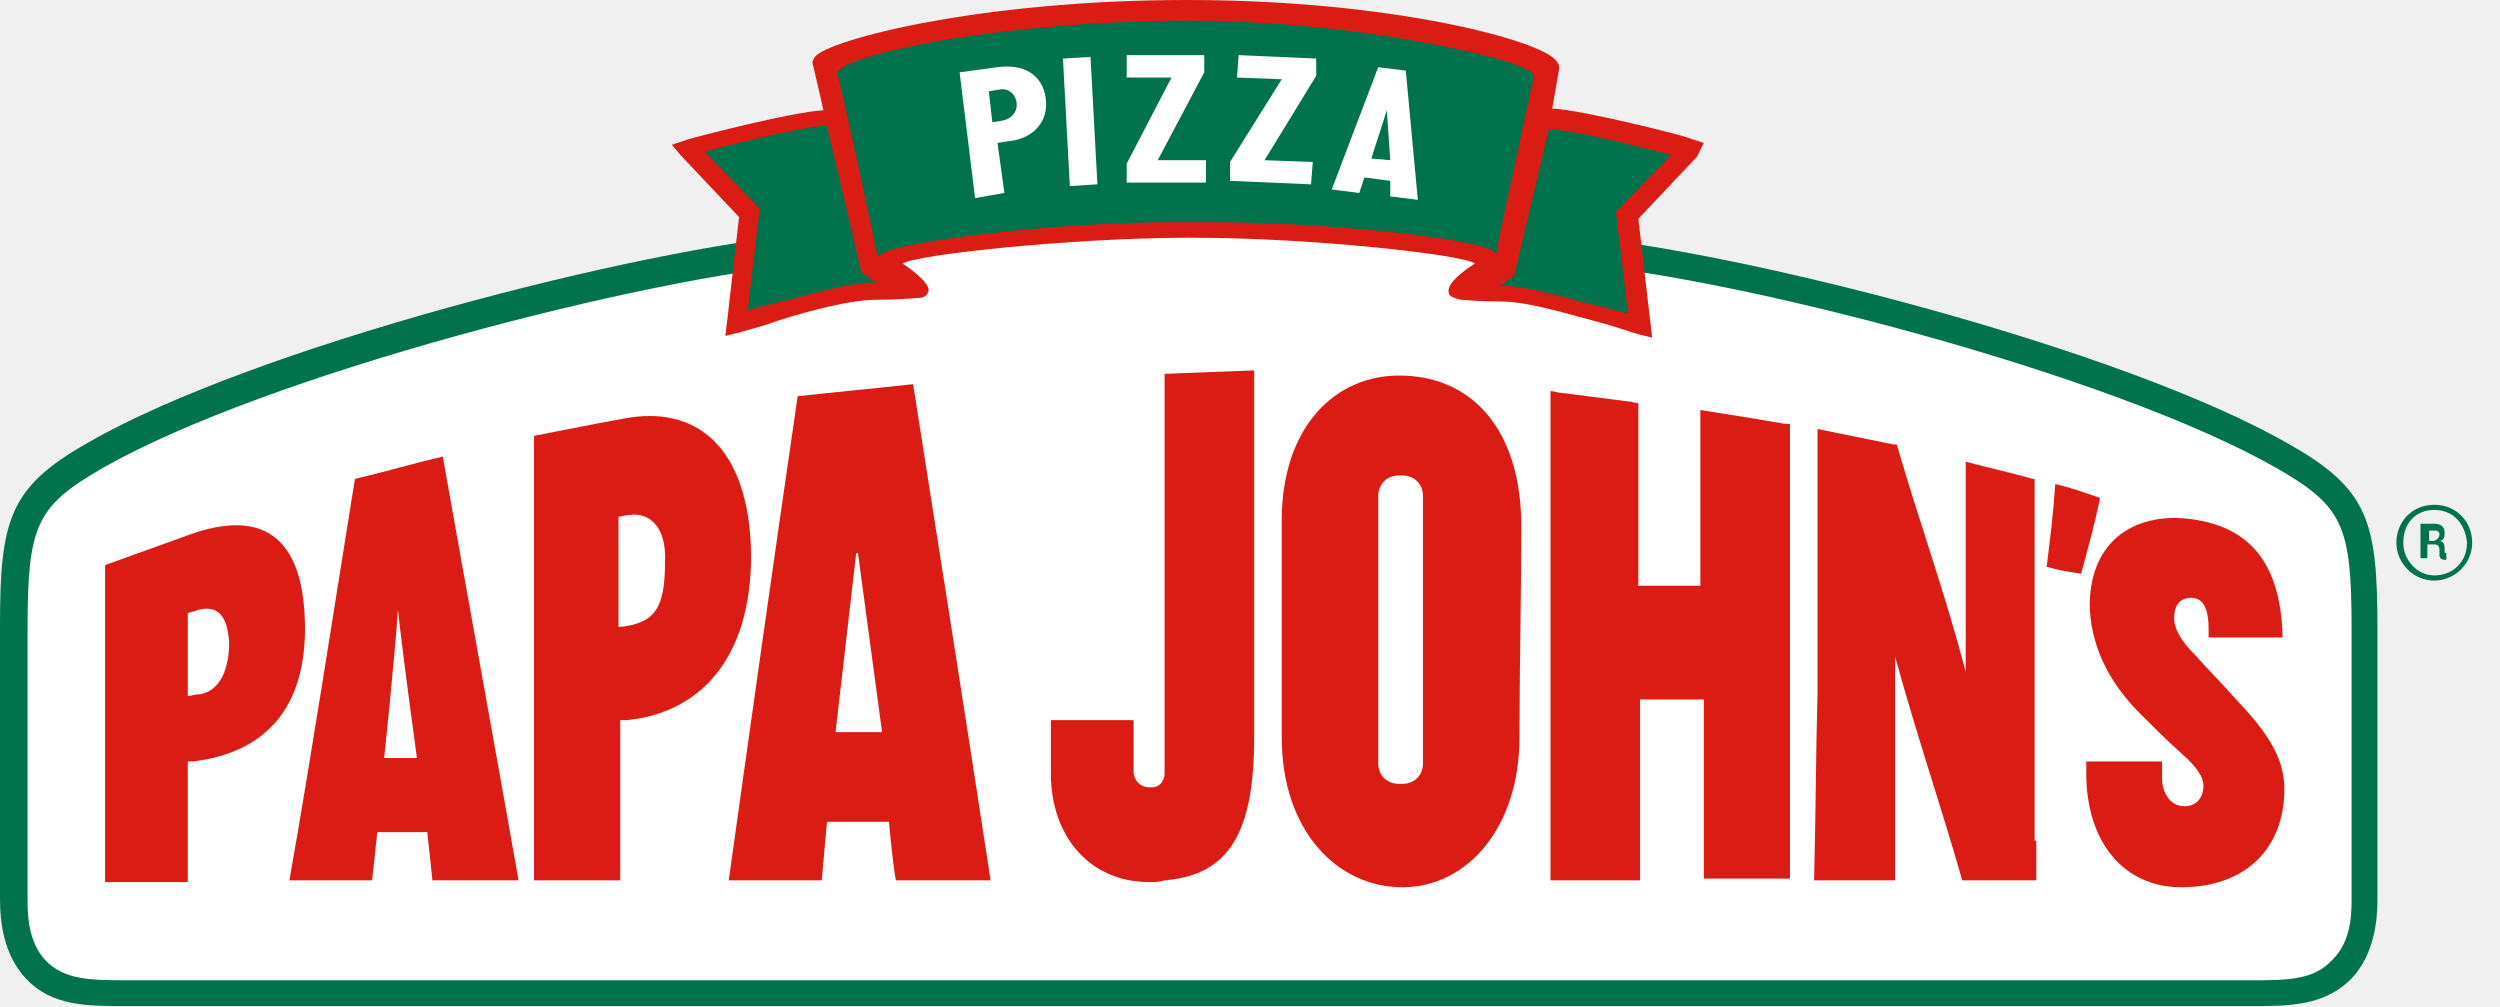
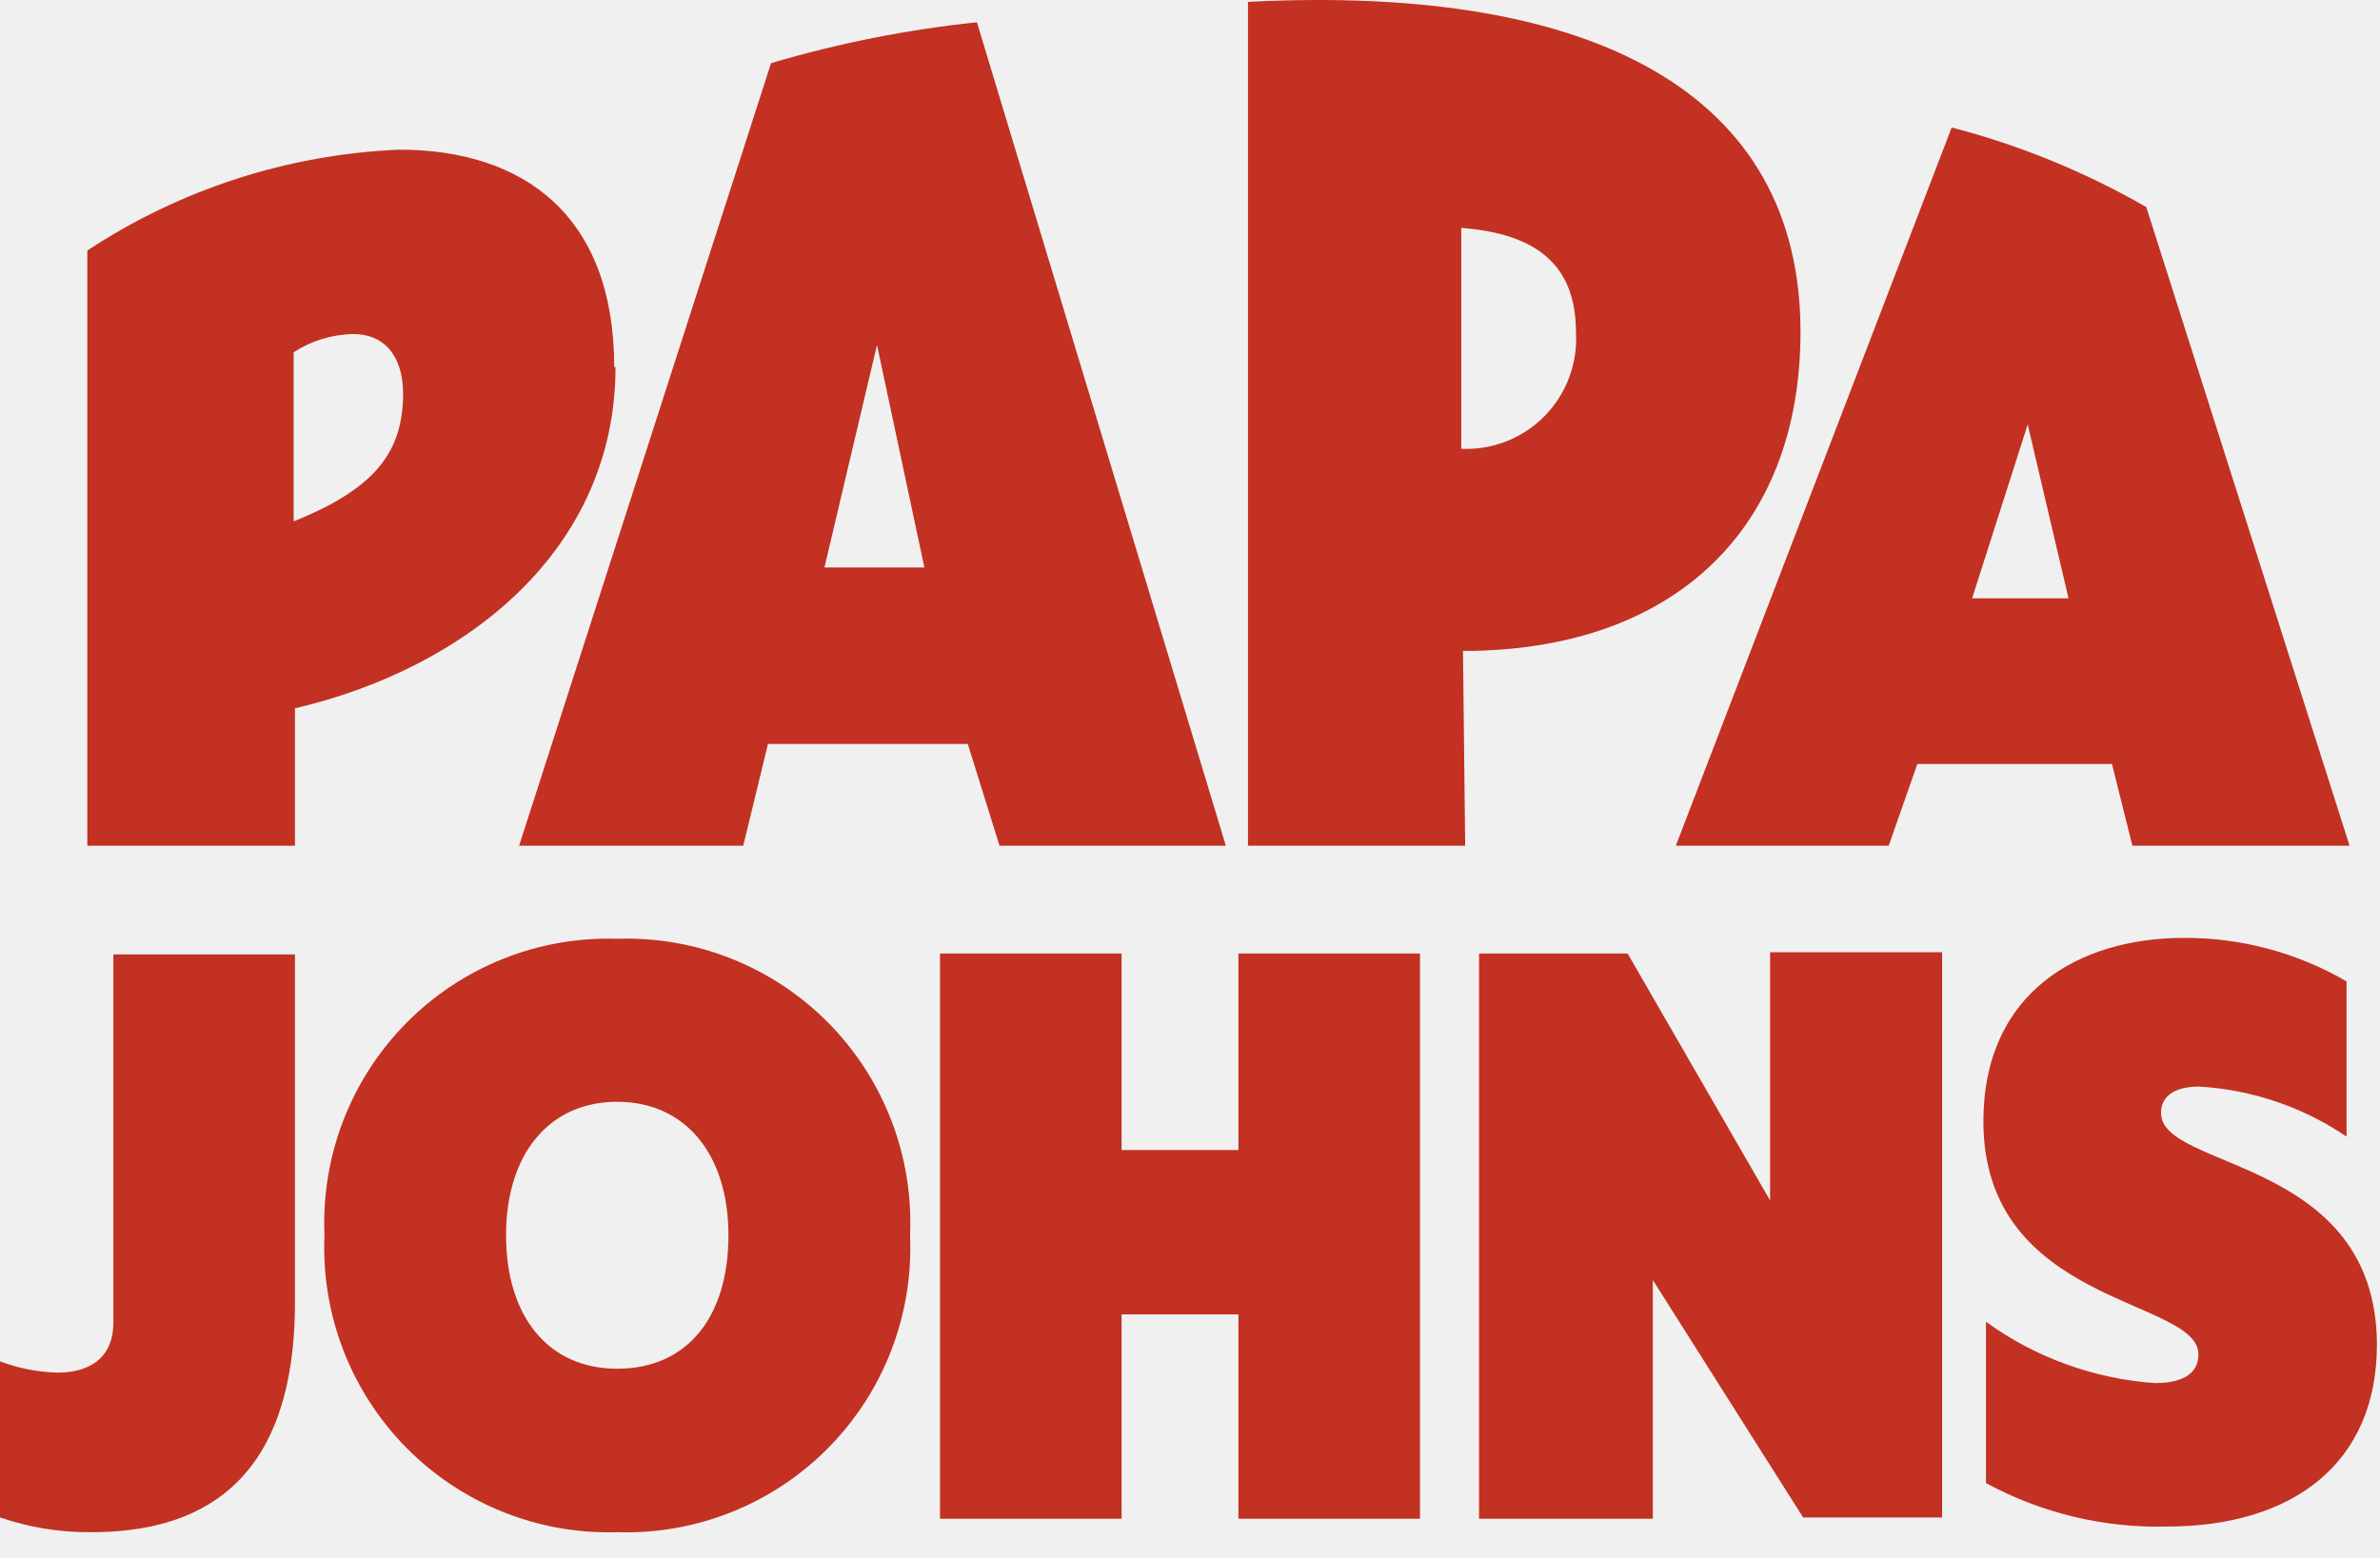
- <svg xmlns="http://www.w3.org/2000/svg" width="82" height="33" viewBox="0 0 82 33" fill="none">
-   <path fill-rule="evenodd" clip-rule="evenodd" d="M75.098 14.579C69.617 11.414 56.903 8.193 51.534 7.741L47.522 7.402C43.228 7.063 40.855 6.837 38.99 6.837C37.182 6.837 26.445 7.685 26.445 7.685C21.077 8.137 8.363 11.358 2.882 14.522C0.283 15.991 0 17.065 0 20.569V29.497C0 30.231 0.113 31.305 0.848 32.096C1.695 33 2.825 33 4.182 33H4.295H73.685H73.798C75.098 33 76.228 33 77.132 32.096C77.867 31.305 77.98 30.231 77.98 29.497V20.625C77.98 17.122 77.697 16.048 75.098 14.579Z" fill="#00724C" />
-   <path fill-rule="evenodd" clip-rule="evenodd" d="M77.132 29.553C77.132 30.118 77.076 30.909 76.51 31.474C75.889 32.153 75.041 32.153 73.798 32.153H73.685H4.295H4.182C2.995 32.153 2.091 32.153 1.469 31.474C0.961 30.909 0.904 30.118 0.904 29.553V20.625C0.904 17.235 1.187 16.613 3.334 15.37C8.759 12.262 21.247 9.098 26.558 8.646L30.57 8.307C34.865 7.798 37.238 7.628 39.046 7.628C40.855 7.628 43.51 7.741 47.466 8.307L51.478 8.646C56.79 9.041 69.278 12.262 74.702 15.37C76.85 16.613 77.132 17.235 77.132 20.625V29.553Z" fill="white" />
-   <path d="M55.885 4.69L55.377 4.521C55.264 4.464 51.986 3.617 50.913 3.56L51.139 2.26C51.139 2.147 51.139 2.091 51.026 1.978C50.574 1.356 45.771 6.10352e-05 38.933 6.10352e-05C32.153 6.10352e-05 27.18 1.3 26.728 1.865C26.671 1.978 26.615 2.034 26.671 2.147L27.01 3.617C25.937 3.673 22.716 4.521 22.546 4.577L22.038 4.747L22.32 5.086L24.241 7.12L23.846 10.567L23.79 11.019L24.241 10.906C24.637 10.793 25.089 10.68 25.541 10.51C26.615 10.171 27.915 9.832 28.762 9.832C28.762 9.832 29.44 9.832 30.062 9.776C30.288 9.776 30.401 9.719 30.457 9.55C30.514 9.267 29.779 8.759 29.61 8.646C29.949 8.363 35.147 7.798 38.99 7.798C39.046 7.798 39.103 7.798 39.159 7.798C43.058 7.798 48.087 8.363 48.37 8.646C48.2 8.759 47.409 9.267 47.522 9.606C47.522 9.719 47.692 9.776 47.918 9.832C48.539 9.889 49.218 9.889 49.218 9.889C50.122 9.889 51.365 10.284 52.438 10.567C52.891 10.68 53.343 10.849 53.738 10.962L54.19 11.075L53.738 7.176L55.659 5.142L55.885 4.69Z" fill="#DA1C15" />
-   <path d="M49.105 8.307L48.992 8.25C48.596 7.854 43.454 7.233 39.046 7.289C34.639 7.233 29.158 7.968 28.875 8.363L28.819 8.42L28.762 8.307C28.762 8.25 27.575 2.712 27.462 2.43C27.462 2.43 27.462 2.317 27.519 2.317C27.914 1.752 32.944 0.678 38.99 0.678C41.646 0.678 44.414 0.961 46.788 1.413C48.653 1.752 50.065 2.147 50.291 2.43C50.348 2.486 50.291 2.543 50.291 2.599C50.235 2.882 49.161 7.798 49.161 7.854L49.105 8.307Z" fill="#00724C" />
-   <path d="M28.254 8.928L27.123 4.125C26.276 4.125 23.111 4.973 23.111 4.973L24.92 6.837L24.524 10.171C24.524 10.171 25.598 9.889 26.106 9.776C26.671 9.606 27.18 9.493 27.689 9.38C28.027 9.324 28.31 9.267 28.536 9.267C28.593 9.267 28.706 9.267 28.762 9.267L28.649 9.211L28.254 8.928Z" fill="#00724C" />
-   <path d="M49.67 9.041L50.8 4.238C51.648 4.238 54.812 5.086 54.812 5.086L53.004 6.95L53.399 10.284C53.399 10.284 52.325 10.002 51.817 9.889C51.252 9.719 50.743 9.606 50.235 9.493C49.896 9.437 49.613 9.38 49.387 9.38C49.331 9.38 49.218 9.38 49.161 9.38L49.274 9.324L49.67 9.041Z" fill="#00724C" />
-   <path d="M6.329 24.976C6.272 24.976 6.216 24.976 6.159 24.976C6.159 26.276 6.159 27.575 6.159 28.931C5.255 28.931 4.351 28.931 3.447 28.931C3.447 25.485 3.447 21.981 3.447 18.534C4.408 18.195 5.312 17.856 6.272 17.517C8.533 16.726 9.945 17.517 10.002 20.455C10.058 23.281 8.646 24.694 6.329 24.976ZM6.498 20.003C6.385 20.06 6.272 20.06 6.159 20.116C6.159 21.02 6.159 21.925 6.159 22.829C6.272 22.829 6.385 22.772 6.555 22.772C7.233 22.659 7.516 21.925 7.516 21.077C7.459 20.229 7.176 19.834 6.498 20.003Z" fill="#DA1C15" />
-   <path d="M20.569 23.62C20.512 23.62 20.343 23.62 20.343 23.62V28.875H17.517V14.296C17.517 14.296 19.495 13.901 20.456 13.731C22.772 13.279 24.581 14.579 24.637 18.195C24.637 21.755 22.829 23.394 20.569 23.62ZM20.625 16.895C20.512 16.895 20.286 16.952 20.286 16.952C20.286 16.952 20.286 19.382 20.286 20.569C21.529 20.456 21.812 19.89 21.812 18.421C21.868 17.291 21.303 16.782 20.625 16.895Z" fill="#DA1C15" />
-   <path d="M68.261 18.817C67.865 18.76 67.526 18.704 67.13 18.591C67.243 17.687 67.356 16.782 67.413 15.878C67.922 15.991 68.374 16.161 68.882 16.331C68.713 17.178 68.487 17.969 68.261 18.817Z" fill="#DA1C15" />
-   <path fill-rule="evenodd" clip-rule="evenodd" d="M66.735 27.575C66.735 27.01 66.735 26.502 66.735 25.937V15.709H66.678C65.887 15.483 65.322 15.37 64.475 15.144C64.475 15.313 64.475 15.483 64.475 15.652V22.038C63.797 19.438 63.005 17.291 62.214 14.579C62.158 14.579 62.101 14.579 62.101 14.579L59.615 14.07V22.716C59.558 24.75 59.559 26.728 59.502 28.875C59.502 28.875 59.558 28.875 59.615 28.875H62.158V21.529C62.836 24.015 63.684 26.502 64.362 28.875C64.418 28.875 64.418 28.875 64.475 28.875H64.927C65.548 28.875 66.17 28.875 66.791 28.875V27.575H66.735Z" fill="#DA1C15" />
-   <path d="M58.598 13.901H58.541C57.581 13.731 55.772 13.449 55.772 13.449V19.212H53.738V13.731C53.738 13.562 53.738 13.392 53.738 13.223C53.625 13.223 53.512 13.166 53.399 13.166L51.195 12.884C51.082 12.884 50.969 12.827 50.856 12.827V12.997C50.856 15.765 50.856 18.365 50.856 20.908V28.875H53.795V22.942H55.886V28.762V28.819H58.711V13.901H58.598Z" fill="#DA1C15" />
-   <path d="M71.99 21.473C71.538 21.021 71.312 20.625 71.312 20.286C71.312 19.947 71.425 19.608 71.877 19.608C72.385 19.608 72.442 20.23 72.442 20.625C72.442 20.738 72.442 20.795 72.442 20.908H74.872C74.815 18.76 74.024 17.404 72.103 17.065C70.295 16.726 68.6 17.517 68.543 19.777C68.543 21.134 69.165 22.377 70.182 23.394C70.634 23.846 71.086 24.298 71.594 24.75C72.046 25.146 72.272 25.485 72.272 25.767C72.272 26.163 72.046 26.445 71.651 26.445C71.142 26.445 70.916 25.937 70.916 25.541C70.916 25.372 70.916 25.202 70.916 24.976H68.43C68.43 25.089 68.43 25.202 68.43 25.372C68.43 27.632 69.673 29.101 71.538 29.101C73.742 29.101 74.928 27.745 74.928 25.88C74.928 24.807 74.307 23.959 73.346 22.942C72.894 22.433 72.442 21.981 71.99 21.473Z" fill="#DA1C15" />
-   <path d="M14.523 14.974C13.562 15.2 12.601 15.483 11.641 15.709C10.906 20.286 10.228 24.694 9.493 28.875C10.398 28.875 11.302 28.875 12.206 28.875C12.262 28.366 12.375 27.293 12.375 27.293H14.014C14.014 27.293 14.127 28.31 14.184 28.875C15.144 28.875 16.048 28.875 17.009 28.875C16.161 24.072 15.314 19.438 14.523 14.974ZM12.601 24.863C12.601 24.863 12.94 21.642 13.053 20.003C13.223 21.586 13.675 24.863 13.675 24.863H12.601Z" fill="#DA1C15" />
-   <path d="M29.949 12.601C28.932 12.714 27.18 12.883 26.163 12.997C25.372 18.421 24.637 23.62 23.903 28.875C24.863 28.875 25.993 28.875 26.954 28.875C27.011 28.253 27.124 26.954 27.124 26.954H29.158C29.158 26.954 29.271 28.253 29.384 28.875C30.345 28.875 31.531 28.875 32.492 28.875C31.644 23.337 30.797 17.969 29.949 12.601ZM27.406 24.015L28.084 18.139H28.141L28.932 24.015H27.406Z" fill="#DA1C15" />
-   <path d="M45.997 12.319C43.793 12.262 42.041 14.014 42.041 17.065C42.041 19.438 42.041 21.812 42.041 24.185C42.041 27.236 43.849 29.101 45.997 29.101C48.144 29.101 49.839 27.123 49.839 24.185C49.839 21.868 49.896 19.664 49.896 17.404C49.952 14.353 48.483 12.375 45.997 12.319ZM46.675 25.032C46.675 25.428 46.392 25.711 45.997 25.711H45.884C45.488 25.711 45.206 25.428 45.206 25.032V16.274C45.206 15.878 45.488 15.596 45.884 15.596H45.997C46.392 15.596 46.675 15.878 46.675 16.274V25.032Z" fill="#DA1C15" />
-   <path d="M38.199 12.262V24.298V25.372C38.199 25.598 38.029 25.824 37.803 25.824C37.803 25.824 37.803 25.824 37.747 25.824H37.69C37.408 25.824 37.182 25.598 37.182 25.315V23.62C36.334 23.62 35.317 23.62 34.469 23.62C34.469 24.015 34.469 24.976 34.469 25.372C34.469 27.462 35.769 28.932 37.69 28.932C37.86 28.932 38.029 28.932 38.199 28.875C40.29 28.706 41.137 27.349 41.137 24.185V12.149L38.199 12.262Z" fill="#DA1C15" />
-   <path d="M31.983 6.498L31.475 2.373L32.718 2.203C33.566 2.09 34.187 2.429 34.3 3.22C34.413 4.011 33.848 4.576 33.057 4.633L32.718 4.689L32.944 6.328L31.983 6.498ZM32.887 3.955C33.17 3.898 33.396 3.672 33.34 3.333C33.283 3.051 33.057 2.881 32.774 2.938L32.435 2.994L32.548 4.011L32.887 3.955Z" fill="white" />
-   <path d="M35.091 6.103L34.865 1.921L35.769 1.865L35.995 6.046L35.091 6.103Z" fill="white" />
-   <path d="M36.956 5.99V5.368L38.425 2.543H36.956V1.808H39.499V2.373L37.973 5.255H39.555V5.99H36.956Z" fill="white" />
-   <path d="M40.346 5.933V5.312L42.041 2.599L40.572 2.543L40.629 1.808L43.172 1.921V2.486L41.477 5.255L43.059 5.312L43.002 6.046L40.346 5.933Z" fill="white" />
-   <path d="M45.601 6.442V5.933L44.754 5.82L44.584 6.329L43.68 6.216L45.206 2.204L46.11 2.317L46.505 6.555L45.601 6.442ZM45.488 3.616L44.98 5.199L45.601 5.255L45.488 3.616Z" fill="white" />
-   <path d="M79.844 19.043C79.166 19.043 78.601 18.478 78.601 17.8C78.601 17.122 79.11 16.557 79.844 16.557C80.579 16.557 81.088 17.122 81.088 17.8C81.088 18.478 80.523 19.043 79.844 19.043ZM79.844 16.726C79.223 16.726 78.827 17.178 78.827 17.8C78.827 18.365 79.279 18.873 79.844 18.873C80.466 18.873 80.918 18.421 80.918 17.8C80.862 17.178 80.466 16.726 79.844 16.726ZM80.24 18.365C80.07 18.365 80.014 18.308 80.014 18.195V18.026C80.014 17.913 79.957 17.856 79.844 17.856H79.618V18.308H79.392V17.178H79.844C80.07 17.178 80.183 17.291 80.183 17.461V17.517C80.183 17.63 80.127 17.743 80.014 17.743C80.127 17.743 80.183 17.856 80.183 17.969V18.082C80.183 18.139 80.183 18.139 80.24 18.139V18.308V18.308V18.365ZM80.014 17.517C80.014 17.461 79.957 17.404 79.901 17.404H79.675V17.743H79.844C79.957 17.687 80.014 17.63 80.014 17.517Z" fill="#00724C" />
+ <svg xmlns="http://www.w3.org/2000/svg" width="84" height="55" viewBox="0 0 84 55" fill="none">
+   <path d="M21.785 48.321C19.363 48.321 17.861 46.495 17.861 43.609C17.861 40.724 19.394 38.897 21.785 38.897C24.177 38.897 25.71 40.739 25.71 43.609C25.71 46.48 24.269 48.321 21.785 48.321ZM57.446 33.663H52.202V53.617H58.335V45.19L63.639 53.571H68.545V33.617H62.474V42.381L57.446 33.663ZM50.117 33.663H43.709V40.601H39.585V33.663H33.176V53.617H39.585V46.403H43.709V53.617H50.117V33.663ZM4.001 46.694C4.001 47.999 3.082 48.459 2.039 48.459C1.342 48.442 0.652 48.307 0 48.06V53.571C1.036 53.926 2.125 54.102 3.22 54.092C6.868 54.092 10.41 52.557 10.41 45.973V33.694H4.001V46.694ZM21.785 33.142C20.406 33.098 19.033 33.34 17.752 33.852C16.47 34.364 15.308 35.136 14.338 36.119C13.368 37.101 12.611 38.274 12.114 39.563C11.618 40.852 11.393 42.229 11.452 43.609C11.393 44.99 11.618 46.368 12.114 47.658C12.611 48.948 13.367 50.121 14.337 51.105C15.307 52.089 16.469 52.862 17.75 53.376C19.032 53.89 20.406 54.134 21.785 54.092C23.166 54.136 24.541 53.894 25.823 53.38C27.106 52.867 28.269 52.094 29.239 51.11C30.209 50.126 30.966 48.952 31.461 47.661C31.957 46.37 32.181 44.991 32.119 43.609C32.181 42.229 31.957 40.85 31.461 39.56C30.965 38.27 30.209 37.097 29.238 36.114C28.268 35.13 27.105 34.359 25.822 33.848C24.54 33.336 23.165 33.096 21.785 33.142V33.142ZM76.272 39.281C76.272 38.713 76.732 38.36 77.621 38.36C79.481 38.47 81.276 39.08 82.819 40.125V34.646C81.078 33.633 79.098 33.103 77.085 33.111C73.344 33.111 70.002 35.06 70.002 39.588C70.002 46.111 77.591 45.819 77.591 47.815C77.591 48.429 77.131 48.828 76.058 48.828C73.907 48.677 71.841 47.928 70.094 46.664V52.358C72.049 53.419 74.248 53.948 76.472 53.893C80.918 53.893 83.892 51.667 83.892 47.462C83.861 40.847 76.272 41.322 76.272 39.296V39.281ZM71.566 14.984L73.007 21.124H69.603L71.566 14.984ZM30.953 12.176L32.625 20.034H29.098L30.953 12.176ZM14.227 13.879C14.227 15.905 13.307 17.225 10.364 18.407V12.437C10.986 12.033 11.708 11.81 12.449 11.792C13.813 11.792 14.227 12.897 14.227 13.879ZM55.621 11.715C55.656 12.26 55.576 12.806 55.386 13.318C55.196 13.829 54.901 14.295 54.519 14.685C54.137 15.074 53.677 15.379 53.17 15.579C52.662 15.778 52.118 15.869 51.574 15.844V15.844V8.047C54.241 8.246 55.621 9.367 55.621 11.715V11.715ZM21.678 12.958C21.678 7.602 18.474 5.284 14.089 5.284C10.165 5.45 6.361 6.681 3.082 8.845V29.857H10.41V25.007C16.496 23.579 21.724 19.389 21.724 12.958H21.678ZM67.671 26.971H74.54L75.26 29.857H82.926L75.751 7.31C73.597 6.071 71.287 5.126 68.883 4.501L59.147 29.857H66.66L67.671 26.971ZM27.105 26.265H34.158L35.277 29.857H43.264L34.48 0.787C32.018 1.044 29.586 1.527 27.213 2.23L18.321 29.857H26.232L27.105 26.265ZM51.635 22.981C59.025 22.981 63.547 18.729 63.547 11.715C63.547 3.335 56.342 -0.564 44.046 0.066V29.857H51.712L51.635 22.981Z" fill="#C23122" />
</svg>
